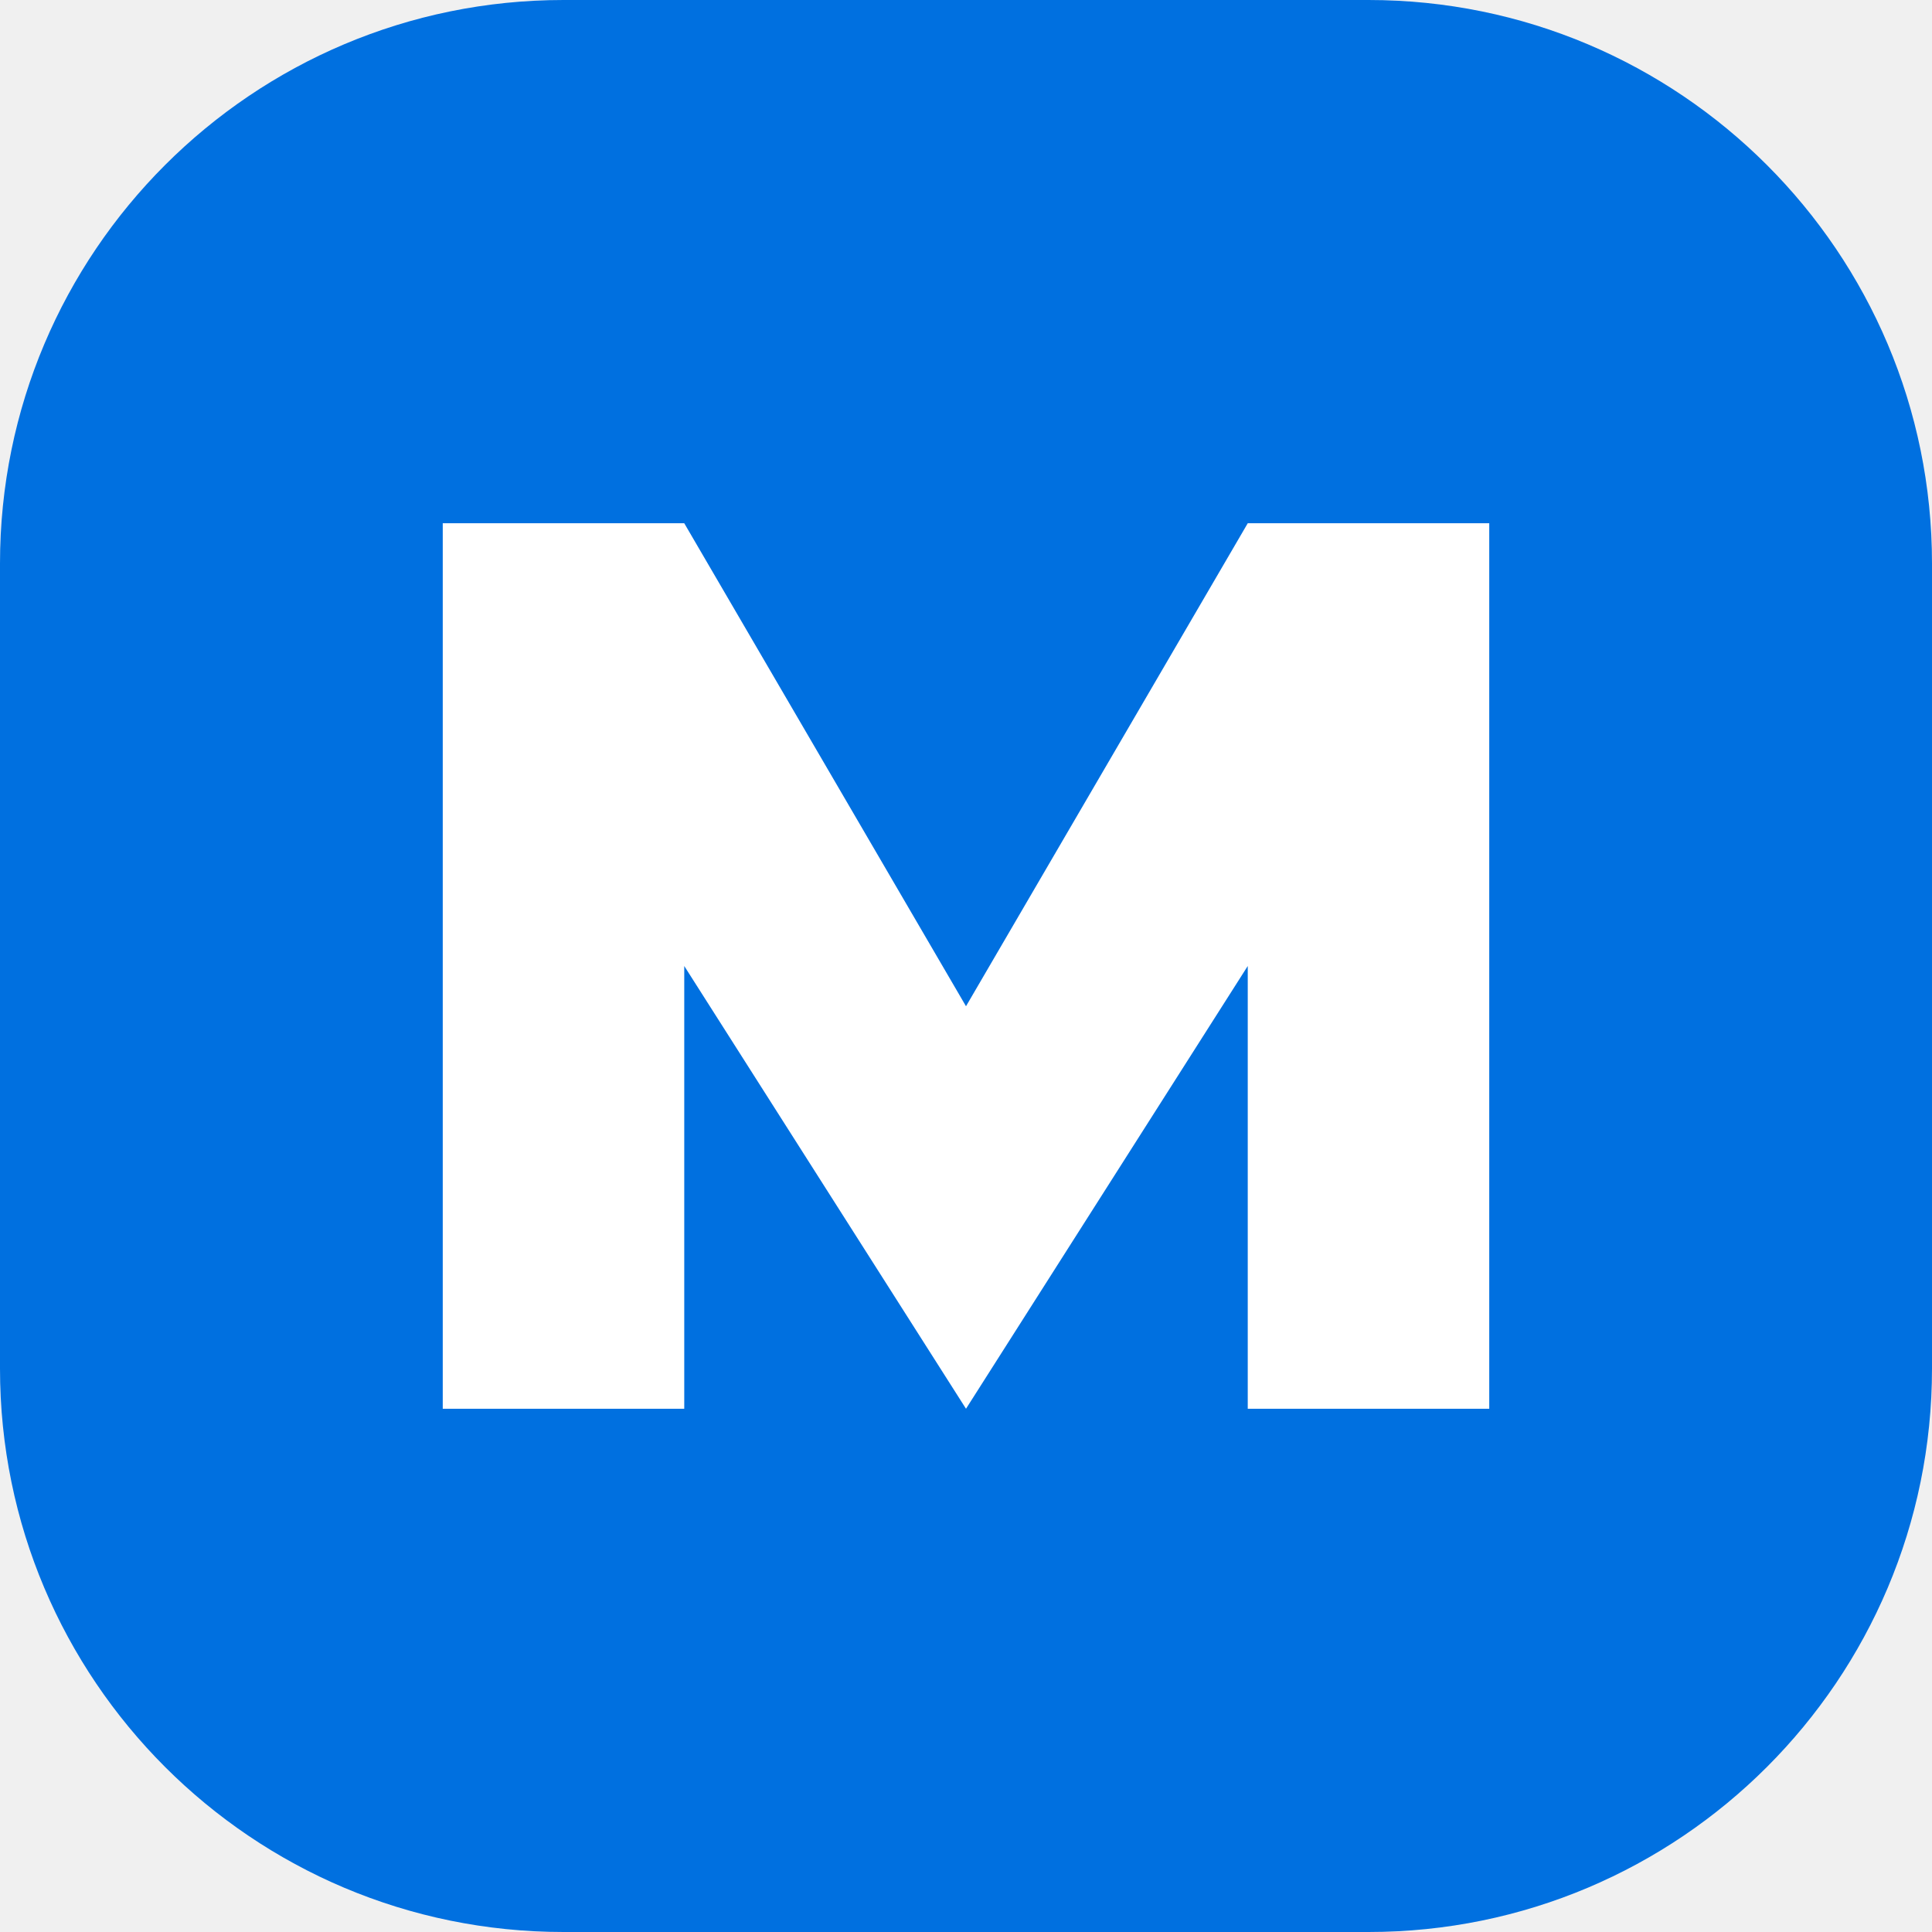
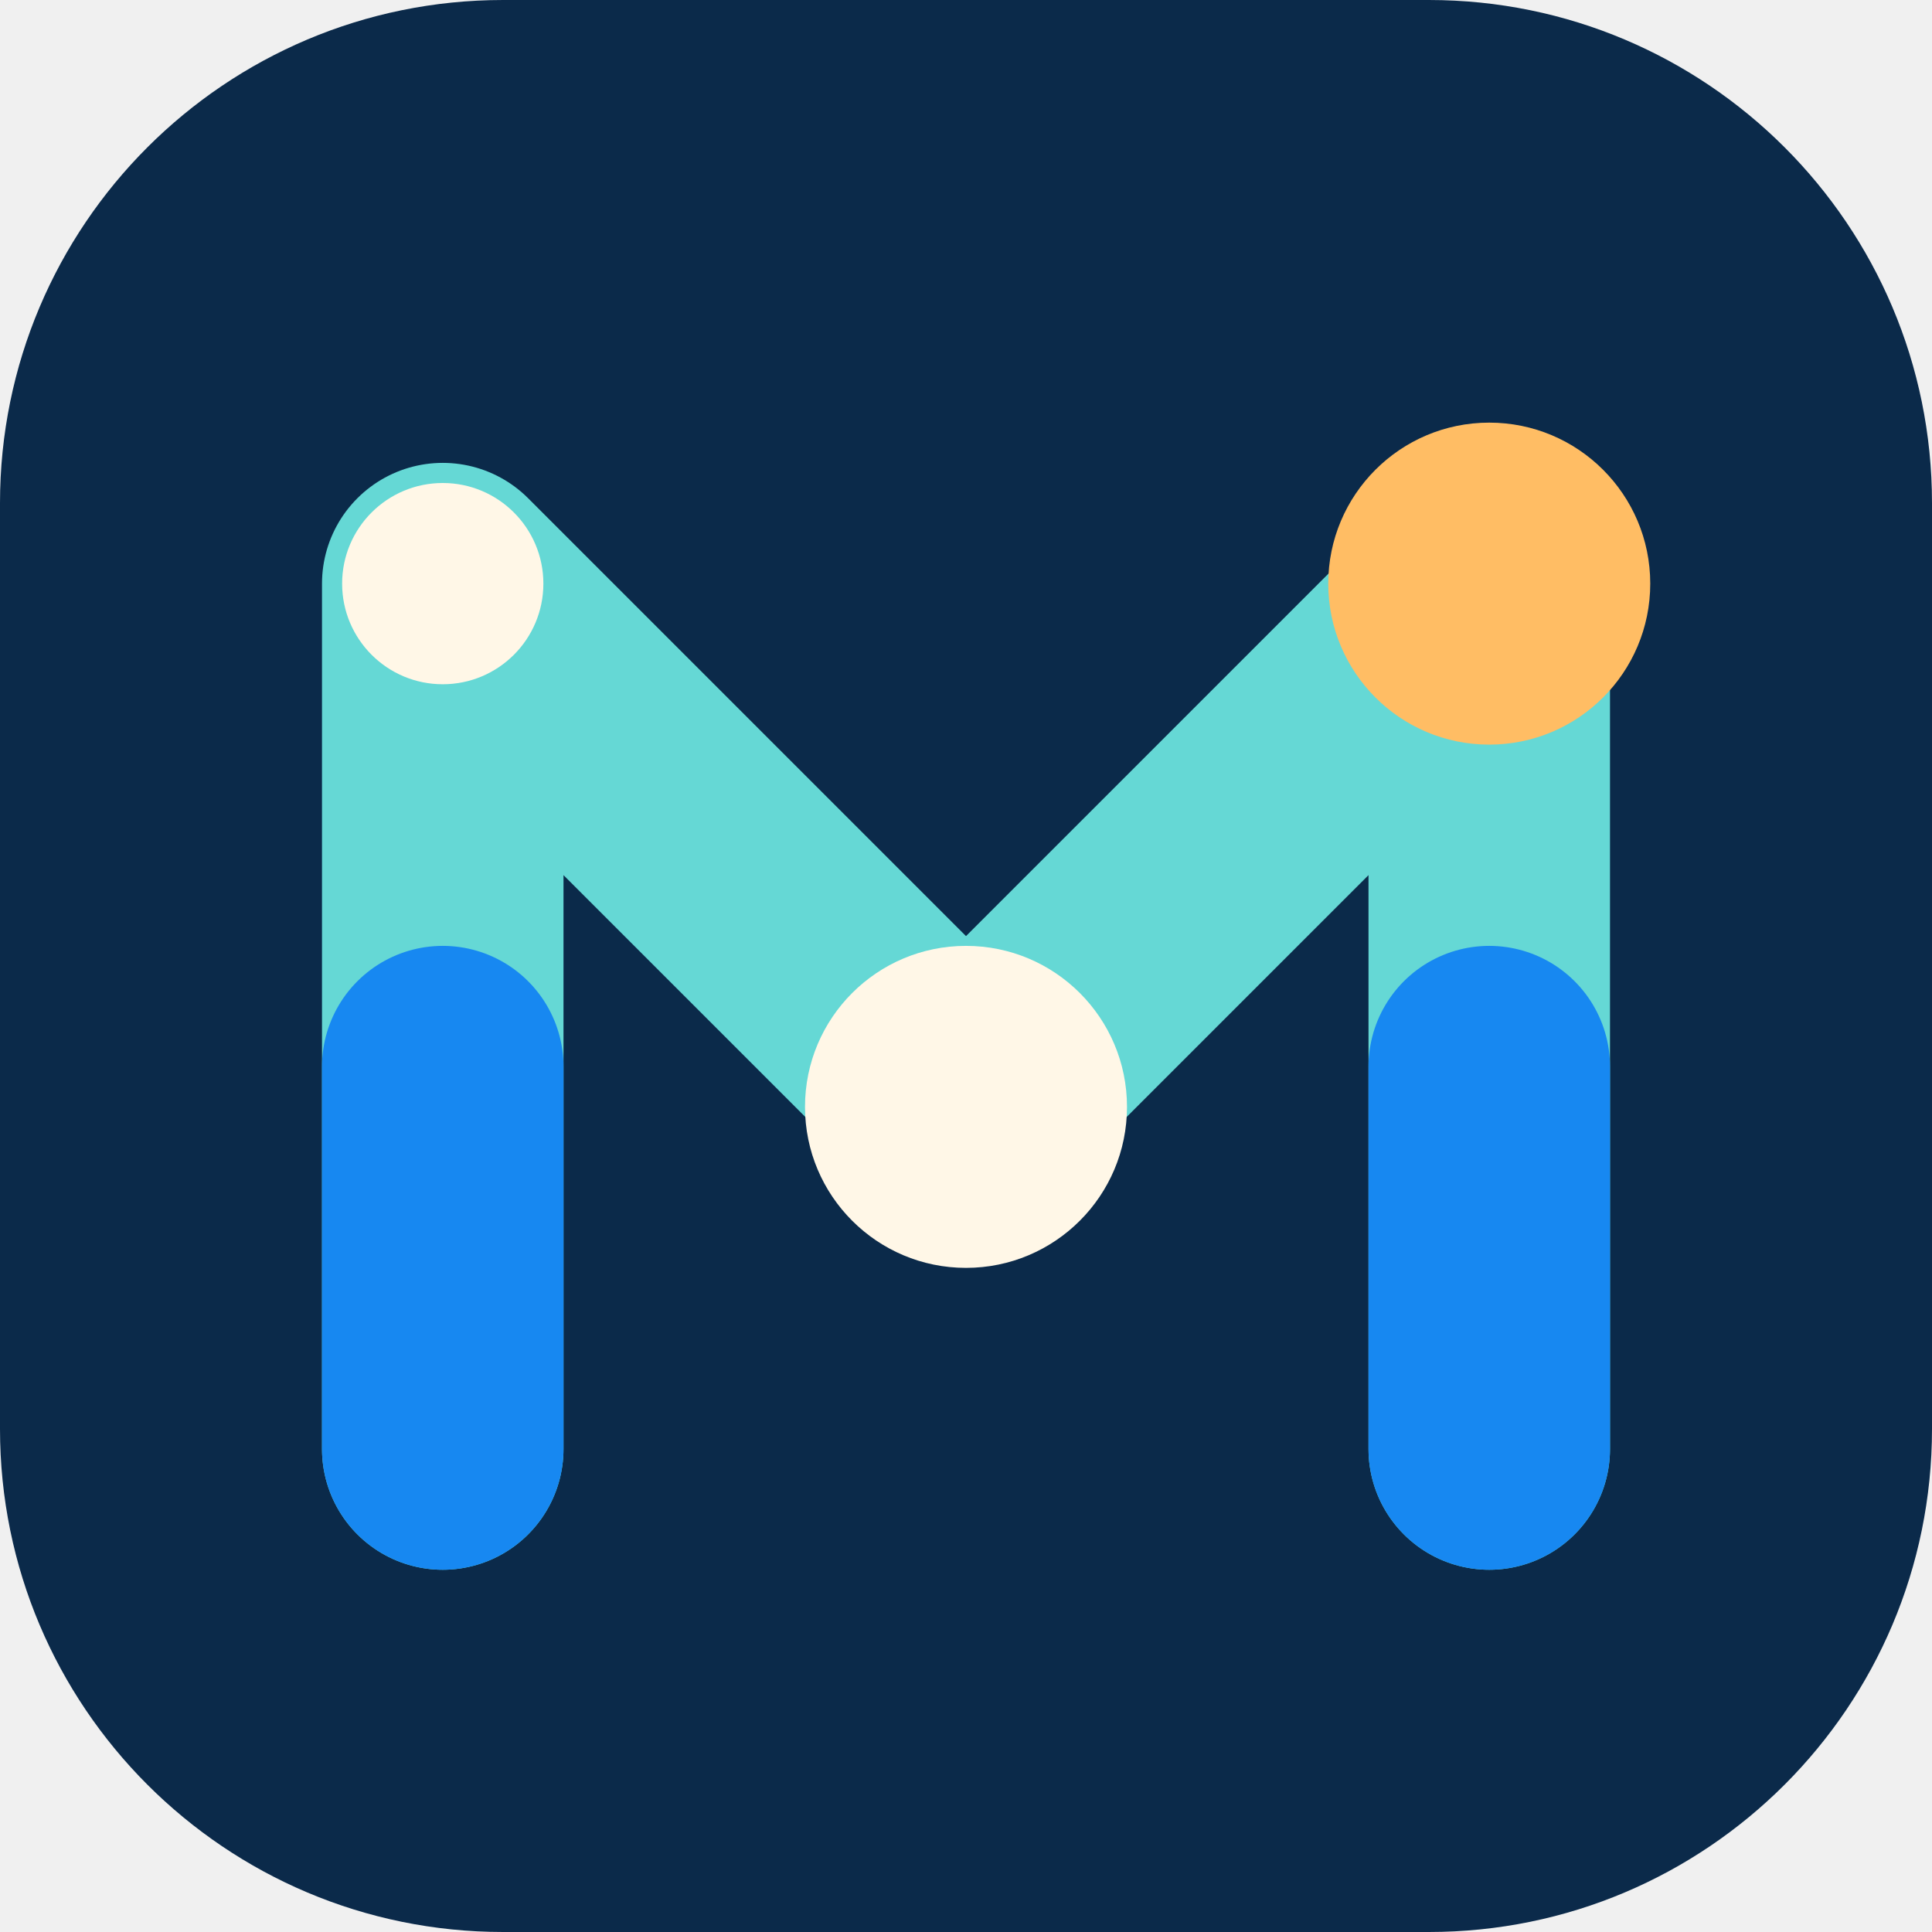
- <svg xmlns="http://www.w3.org/2000/svg" viewBox="0 0 48 48">
-   <rect width="48" height="48" rx="14" fill="#0070e0" />
-   <path d="M11 35V13h6l7 12 7-12h6v22h-6V24l-7 11-7-11v11z" fill="#fff" />
+ <svg xmlns="http://www.w3.org/2000/svg" viewBox="0 0 96 96" role="img" aria-label="Market Metro">
+   <rect width="96" height="96" rx="25" fill="#0b2a4a" />
+   <path d="M22 72V29L48 55L74 29V72" fill="none" stroke="#65d8d5" stroke-width="12" stroke-linejoin="round" stroke-linecap="round" />
+   <path d="M22 72V53M74 53V72" stroke="#1788f1" stroke-width="12" stroke-linecap="round" />
+   <circle cx="48" cy="55" r="8" fill="#fff7e7" />
+   <circle cx="74" cy="29" r="8" fill="#ffbd64" />
+   <circle cx="22" cy="29" r="5" fill="#fff7e7" />
</svg>
